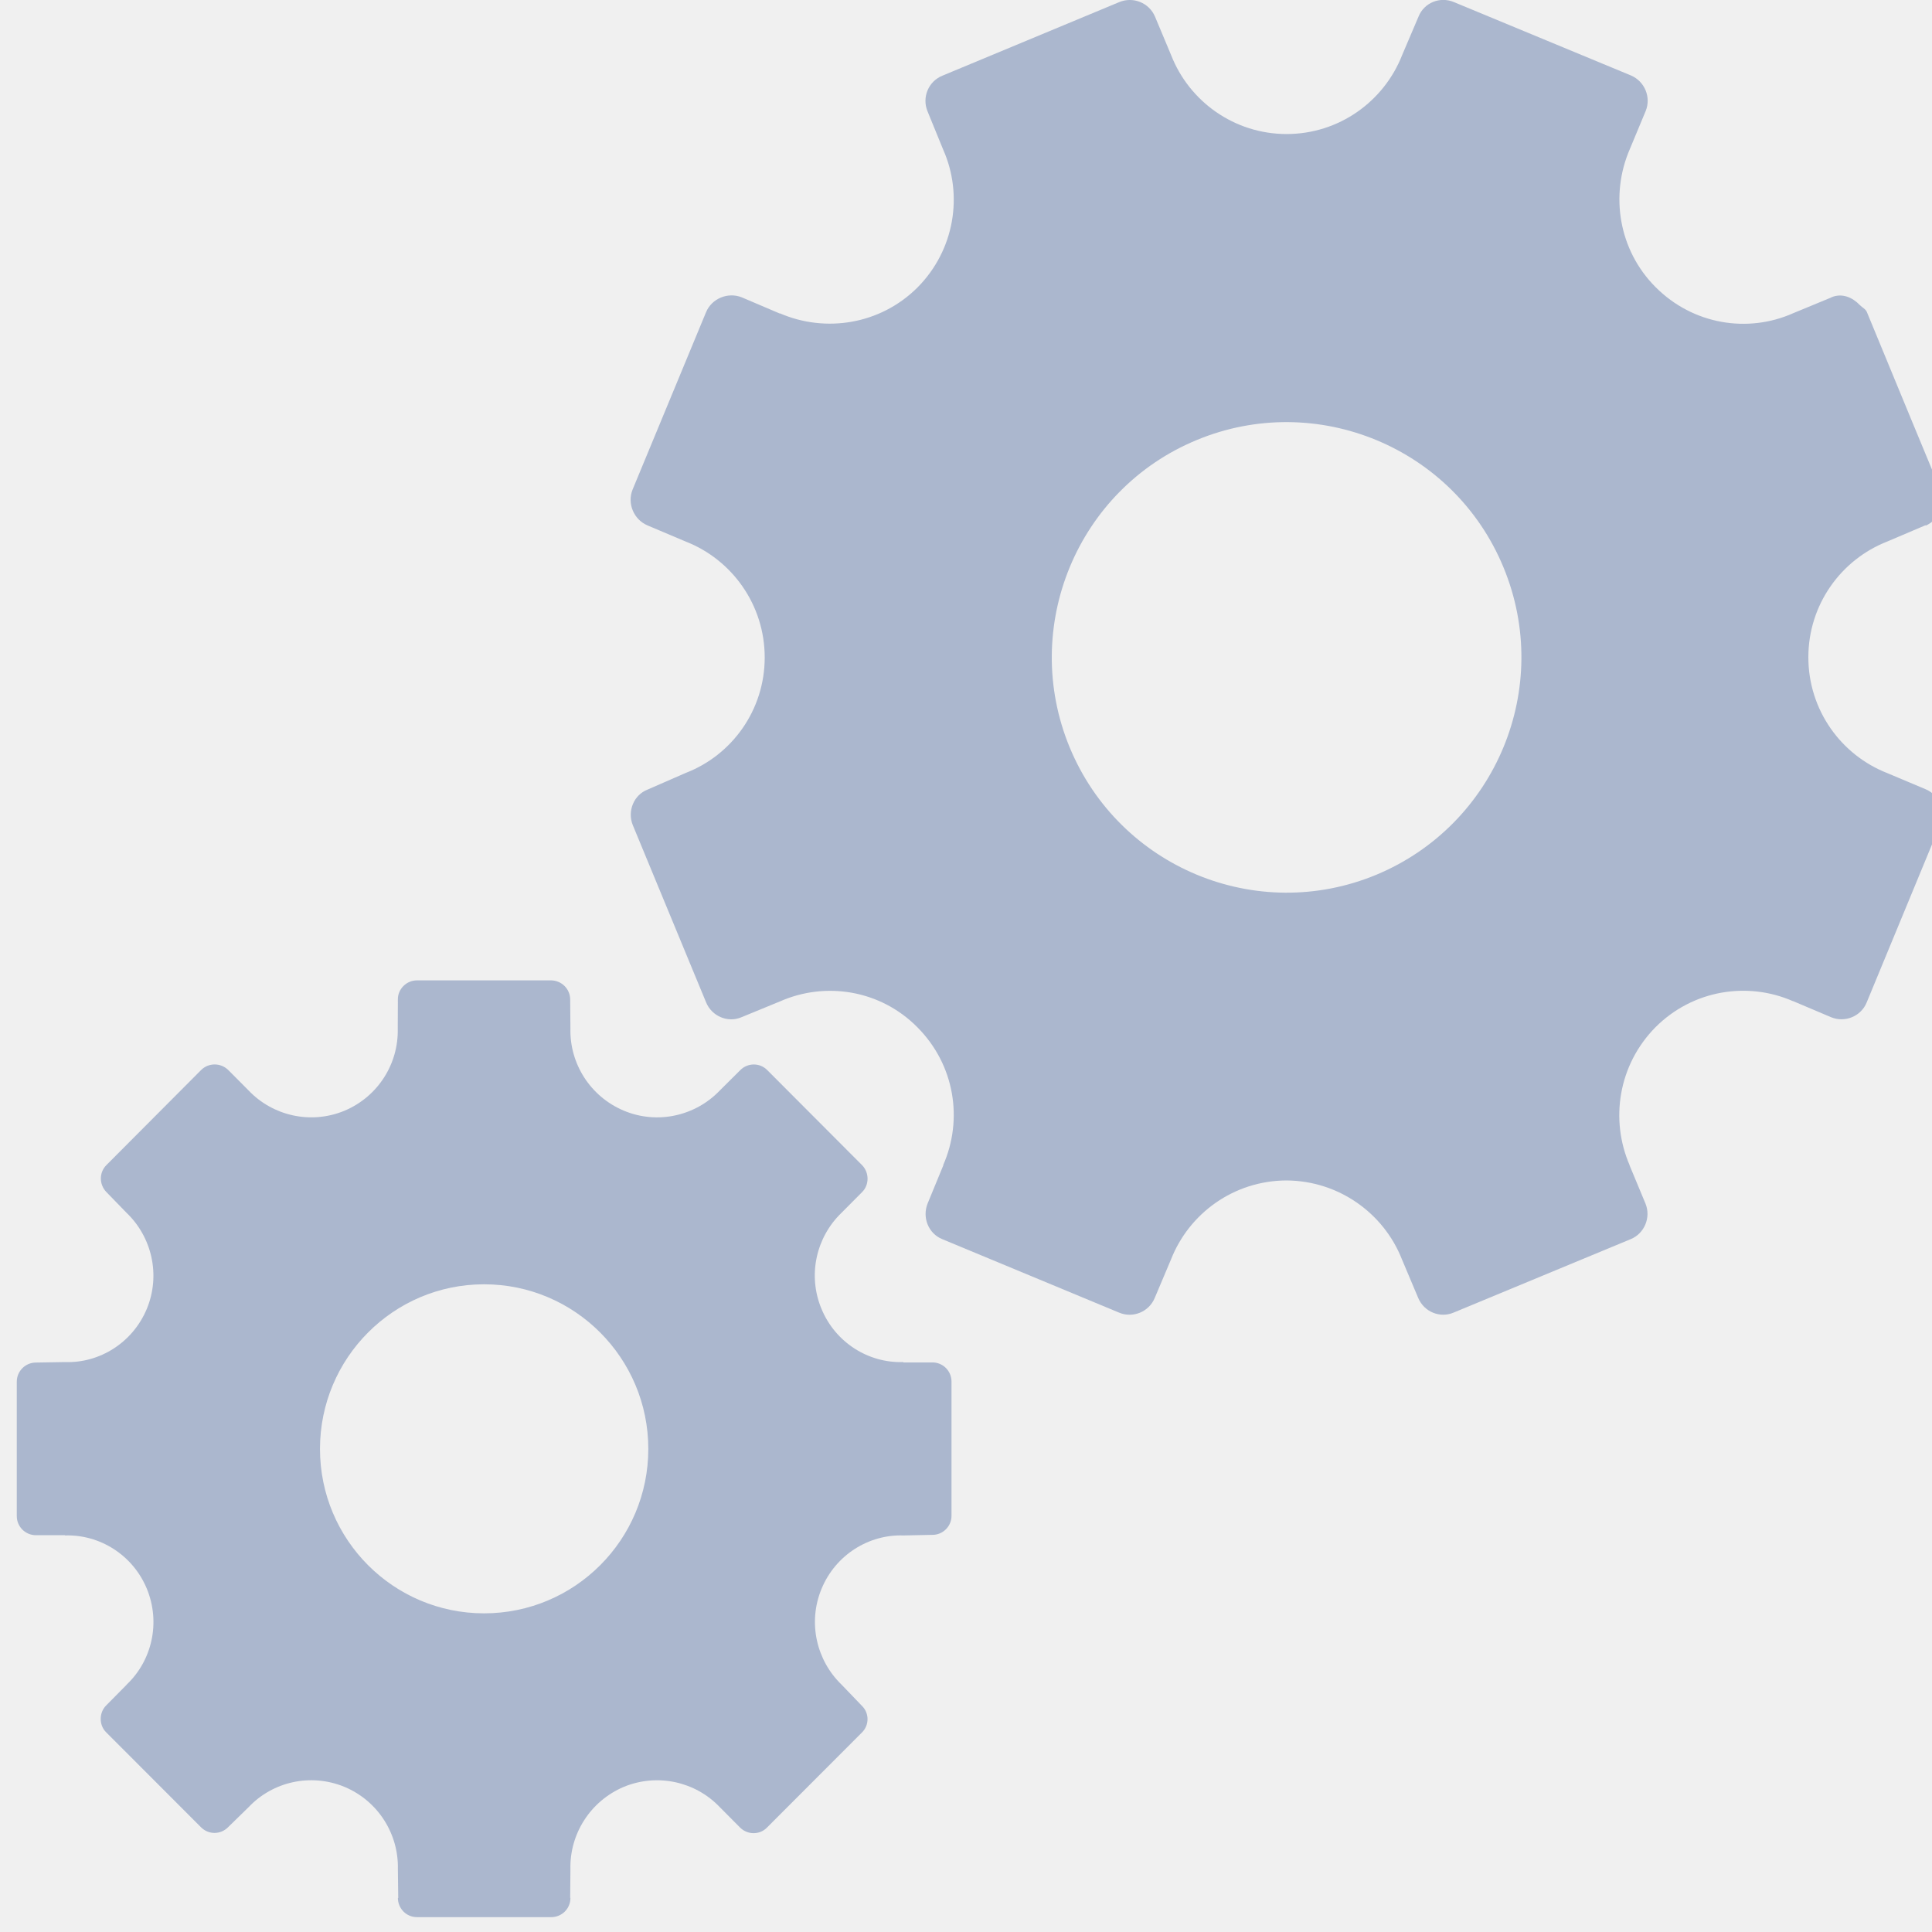
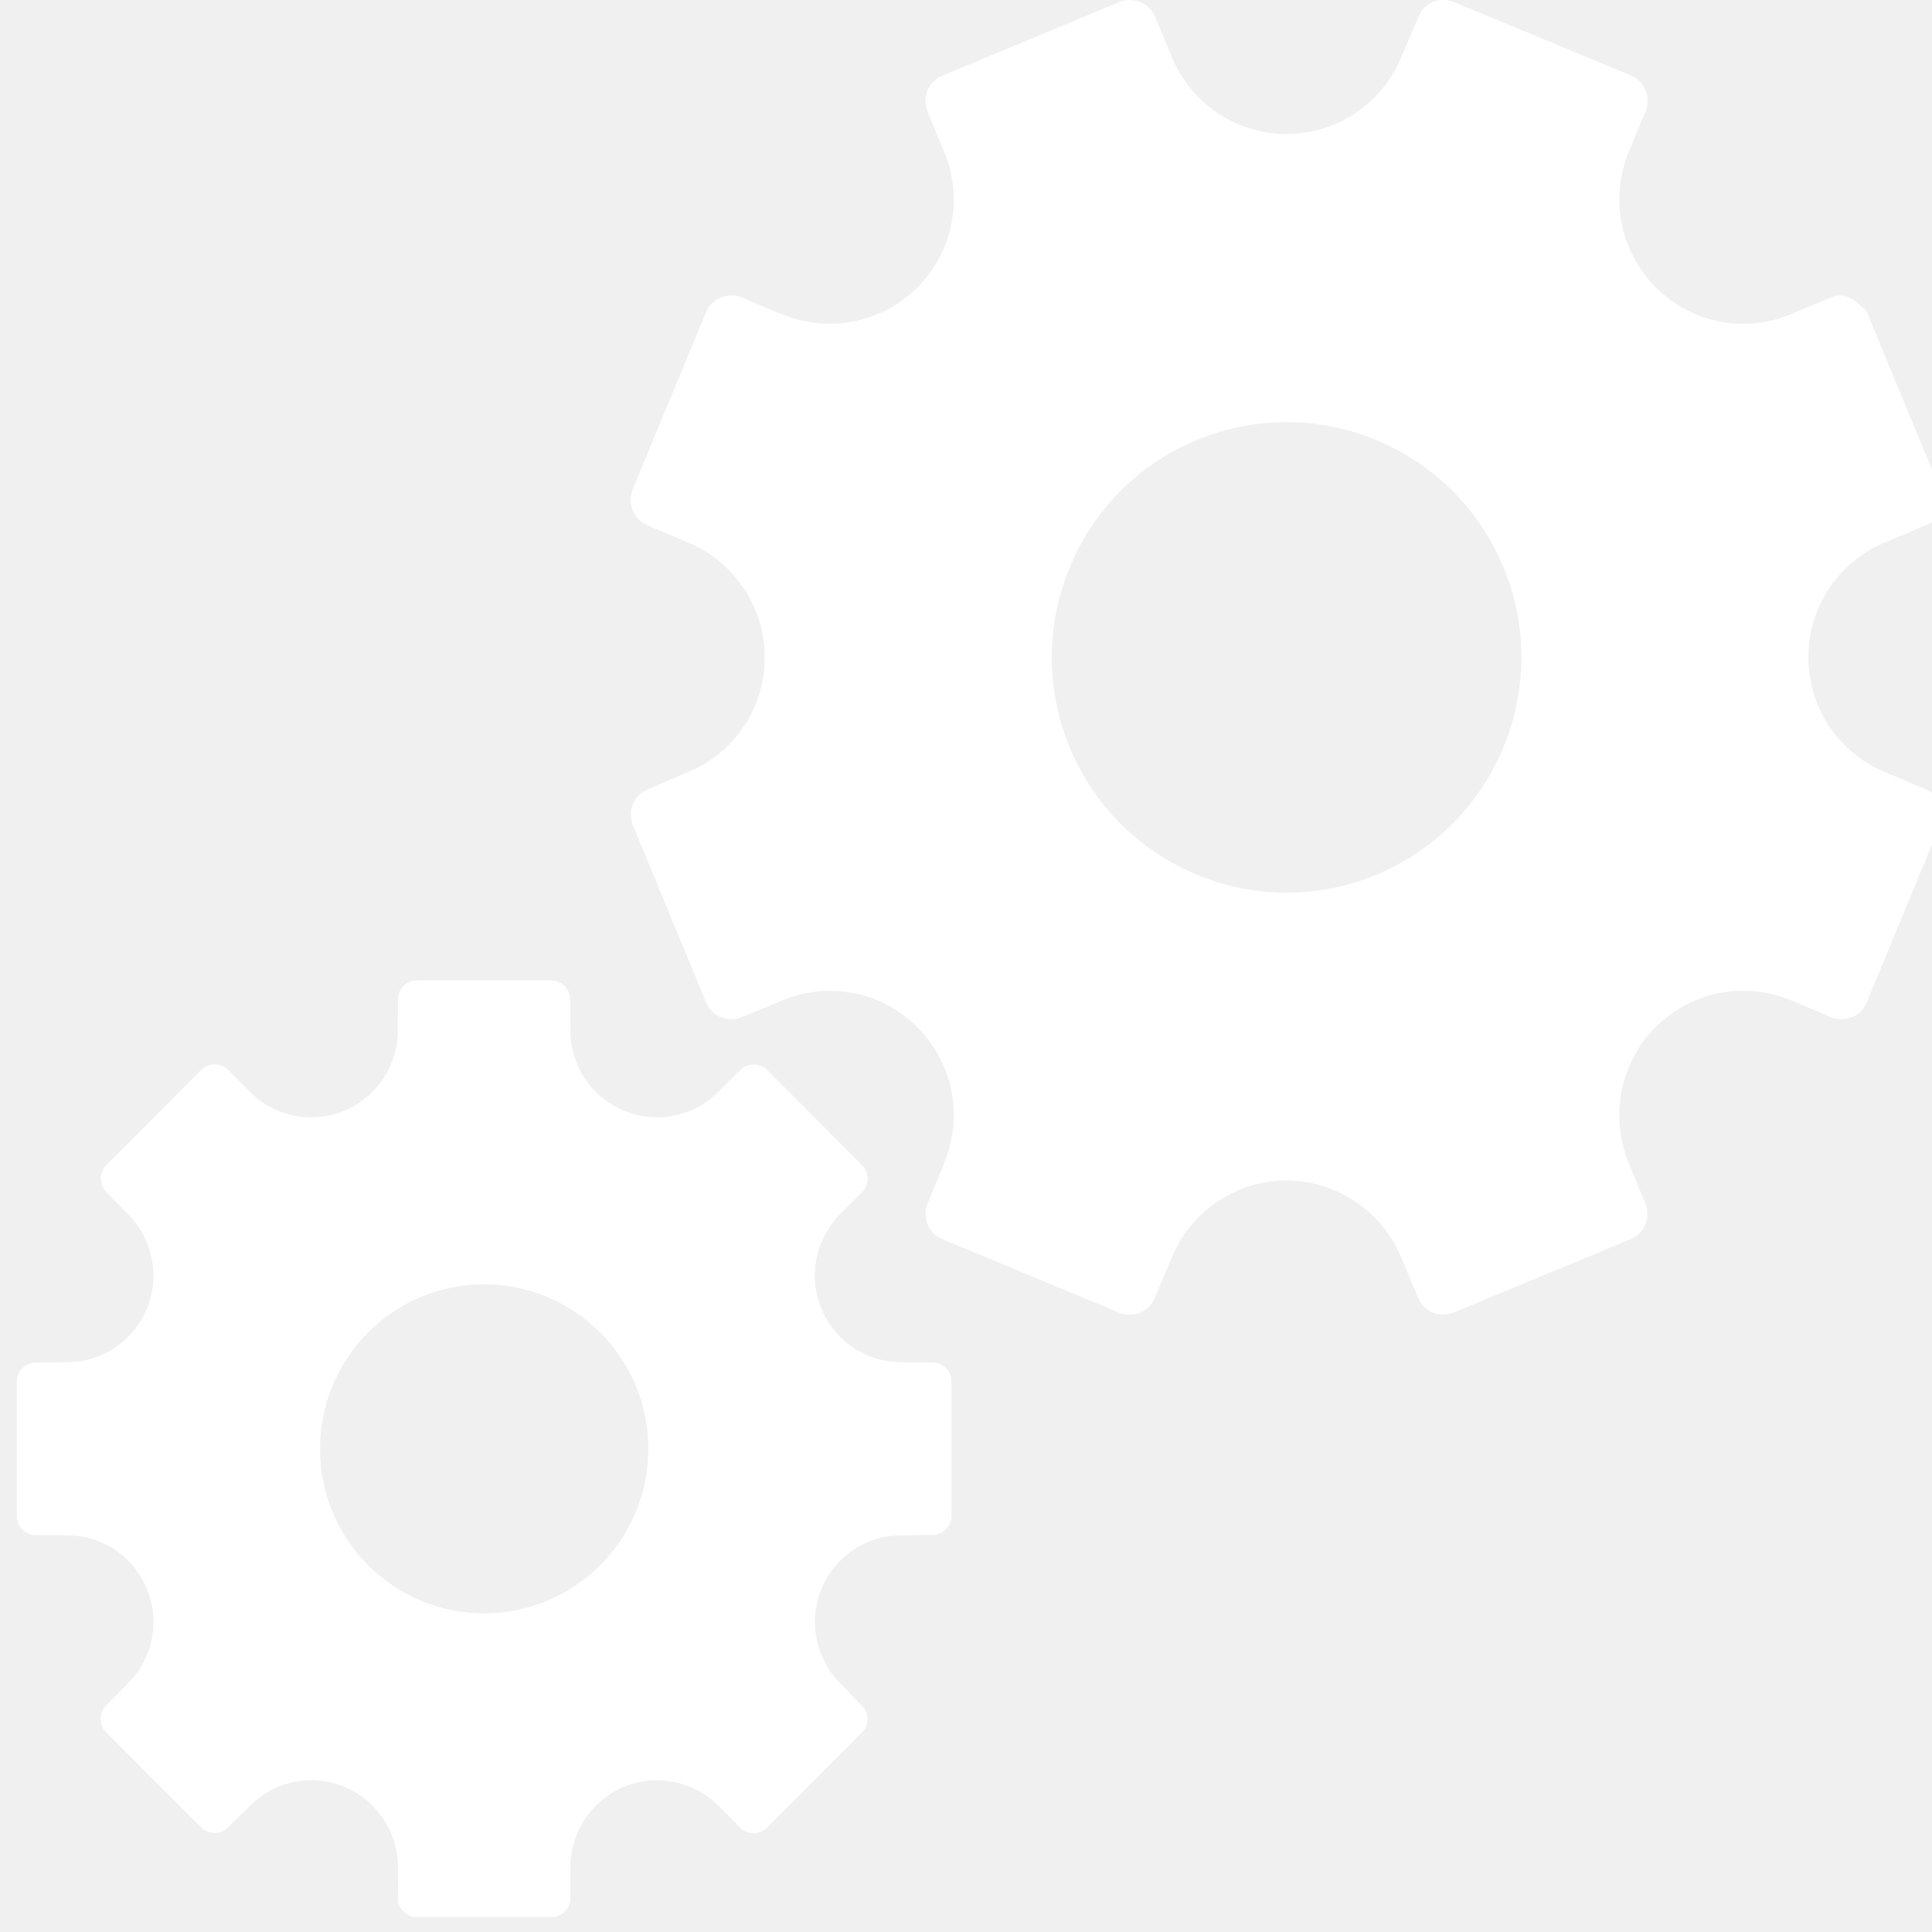
- <svg xmlns="http://www.w3.org/2000/svg" width="16px" height="16px" viewBox="0 0 16 16" shape-rendering="geometricPrecision" fill="#abb7ce">
+ <svg xmlns="http://www.w3.org/2000/svg" style="svg" width="16px" height="16px" viewBox="0 0 16 16" shape-rendering="geometricPrecision" fill="#ffffff">
  <g>
    <g>
      <g>
        <g>
          <path d="M15.631,6.403c-0.385-0.15-0.655-0.524-0.655-0.96c0-0.435,0.27-0.809,0.655-0.959l0.315-0.134 c0,0,0.001,0,0.001-0.001l0.001,0.004c0.115-0.051,0.168-0.182,0.121-0.296l-0.001-0.002c0-0.001,0-0.002,0-0.002l-0.24-0.579 l-0.367-0.889c-0.011-0.027-0.039-0.038-0.058-0.058c-0.062-0.065-0.148-0.102-0.236-0.065l0,0.001h0L14.85,2.594 c-0.375,0.167-0.829,0.095-1.139-0.216c-0.307-0.307-0.378-0.763-0.214-1.142l0.132-0.317c0.046-0.114-0.008-0.245-0.122-0.294 L12.04,0.017c-0.115-0.048-0.247,0.005-0.293,0.122l-0.135,0.317c-0.15,0.383-0.522,0.654-0.957,0.654 c-0.434,0-0.807-0.271-0.956-0.653L9.565,0.137C9.516,0.023,9.385-0.03,9.27,0.017l-1.466,0.61 c-0.115,0.047-0.17,0.178-0.123,0.294l0.13,0.318c0.167,0.376,0.095,0.832-0.213,1.142C7.29,2.688,6.836,2.758,6.459,2.595 v0.002L6.142,2.462c-0.114-0.045-0.248,0.01-0.295,0.124L5.239,4.054C5.192,4.17,5.249,4.303,5.362,4.351l0.317,0.134 c0.382,0.149,0.654,0.523,0.654,0.96c0,0.436-0.272,0.809-0.654,0.956L5.363,6.539C5.249,6.583,5.194,6.717,5.24,6.832 l0.608,1.47c0.047,0.114,0.18,0.171,0.293,0.122l0.319-0.131C6.836,8.127,7.29,8.197,7.597,8.507 C7.906,8.817,7.978,9.27,7.811,9.649h0.002L7.682,9.967c-0.046,0.115,0.006,0.248,0.121,0.295l1.466,0.609 c0.115,0.048,0.247-0.008,0.294-0.122l0.134-0.317c0.15-0.384,0.521-0.654,0.956-0.656c0.436,0.002,0.808,0.274,0.957,0.653 l0.135,0.32c0.048,0.115,0.18,0.17,0.294,0.121l1.466-0.608c0.114-0.047,0.169-0.18,0.122-0.295l-0.132-0.317h0.001 c-0.164-0.379-0.093-0.832,0.214-1.143c0.31-0.31,0.763-0.38,1.138-0.216h0.002l0.314,0.133 c0.116,0.048,0.249-0.008,0.295-0.122l0.608-1.471c0.048-0.114-0.007-0.248-0.12-0.295L15.631,6.403z M11.399,7.244 c-0.992,0.412-2.13-0.061-2.541-1.056C8.449,5.195,8.919,4.054,9.911,3.644c0.992-0.411,2.13,0.062,2.54,1.054 C12.863,5.693,12.389,6.831,11.399,7.244z" />
        </g>
      </g>
      <g>
        <g>
          <path d="M7.722,11.283H7.481V11.28c-0.287,0.01-0.562-0.16-0.678-0.441c-0.117-0.281-0.042-0.595,0.166-0.795l0.17-0.171 c0.061-0.06,0.061-0.162,0-0.224L6.354,8.862C6.293,8.8,6.193,8.8,6.131,8.862L5.96,9.032C5.762,9.239,5.448,9.316,5.166,9.198 c-0.28-0.118-0.449-0.392-0.442-0.68l-0.002-0.24c0-0.088-0.071-0.158-0.158-0.159H3.453c-0.086,0-0.159,0.071-0.158,0.158 L3.294,8.519c0.007,0.288-0.161,0.562-0.442,0.68C2.571,9.315,2.257,9.239,2.06,9.032h0l-0.17-0.171 C1.827,8.8,1.728,8.8,1.666,8.861L0.881,9.649c-0.061,0.061-0.061,0.16,0,0.223l0.167,0.172c0.209,0.2,0.284,0.514,0.168,0.795 C1.099,11.12,0.824,11.29,0.539,11.28l-0.241,0.004c-0.088,0-0.159,0.071-0.159,0.159v1.113c0,0.087,0.071,0.158,0.159,0.158 h0.241l-0.002,0.002c0.288-0.01,0.563,0.161,0.679,0.441c0.116,0.282,0.042,0.596-0.167,0.794v0.001l-0.17,0.172 c-0.06,0.06-0.06,0.163,0,0.222l0.786,0.787c0.062,0.062,0.161,0.062,0.223,0l0.172-0.168c0.198-0.209,0.511-0.283,0.793-0.167 c0.281,0.118,0.449,0.393,0.442,0.681l0.003,0.239H3.295c0.001,0.09,0.072,0.159,0.158,0.159h1.112 c0.087,0,0.159-0.069,0.159-0.159H4.722l0.002-0.239c-0.007-0.288,0.162-0.562,0.442-0.681 c0.282-0.116,0.596-0.041,0.794,0.167l0.169,0.17c0.062,0.062,0.163,0.062,0.223,0l0.786-0.787 c0.062-0.061,0.062-0.161,0-0.221l-0.168-0.175c-0.207-0.199-0.283-0.513-0.166-0.795c0.116-0.28,0.391-0.451,0.678-0.441 l0.241-0.005c0.086,0,0.157-0.071,0.157-0.157V11.44C7.879,11.353,7.809,11.283,7.722,11.283z M4.009,13.361 c-0.75,0-1.359-0.609-1.359-1.362c0-0.752,0.608-1.363,1.359-1.363c0.751,0,1.36,0.611,1.36,1.363 C5.369,12.752,4.76,13.361,4.009,13.361z" />
        </g>
      </g>
    </g>
  </g>
</svg>
